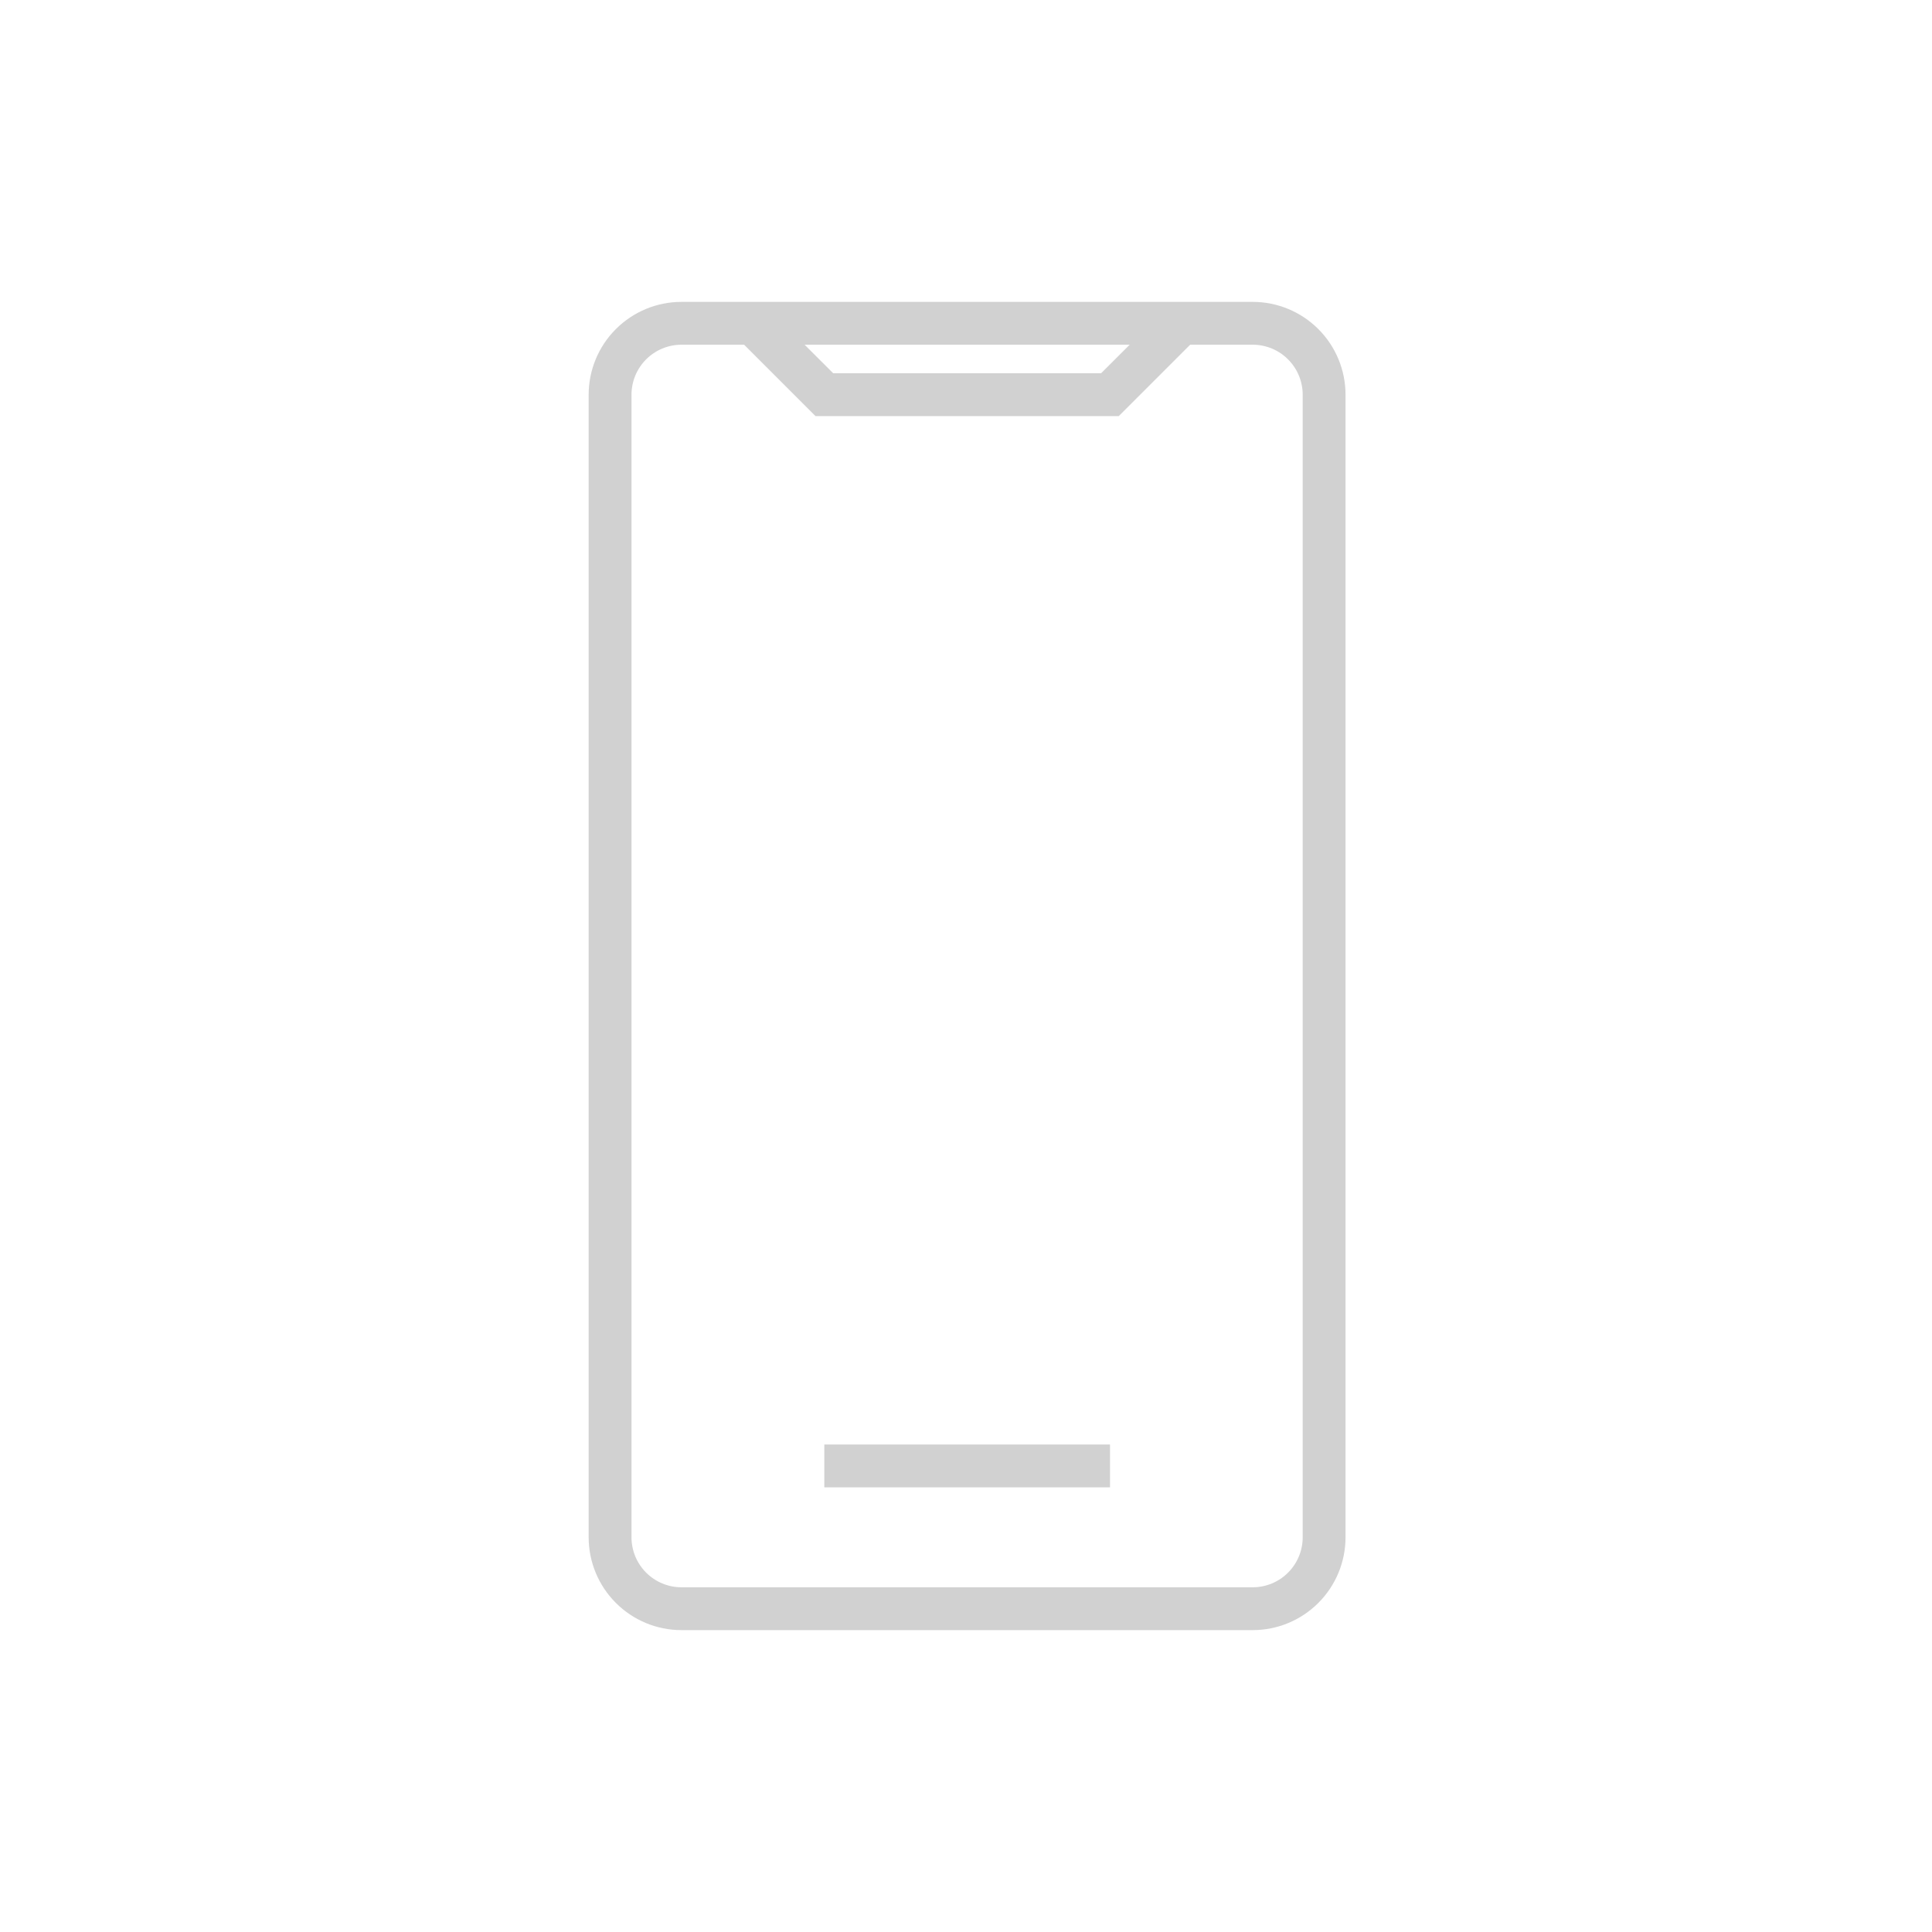
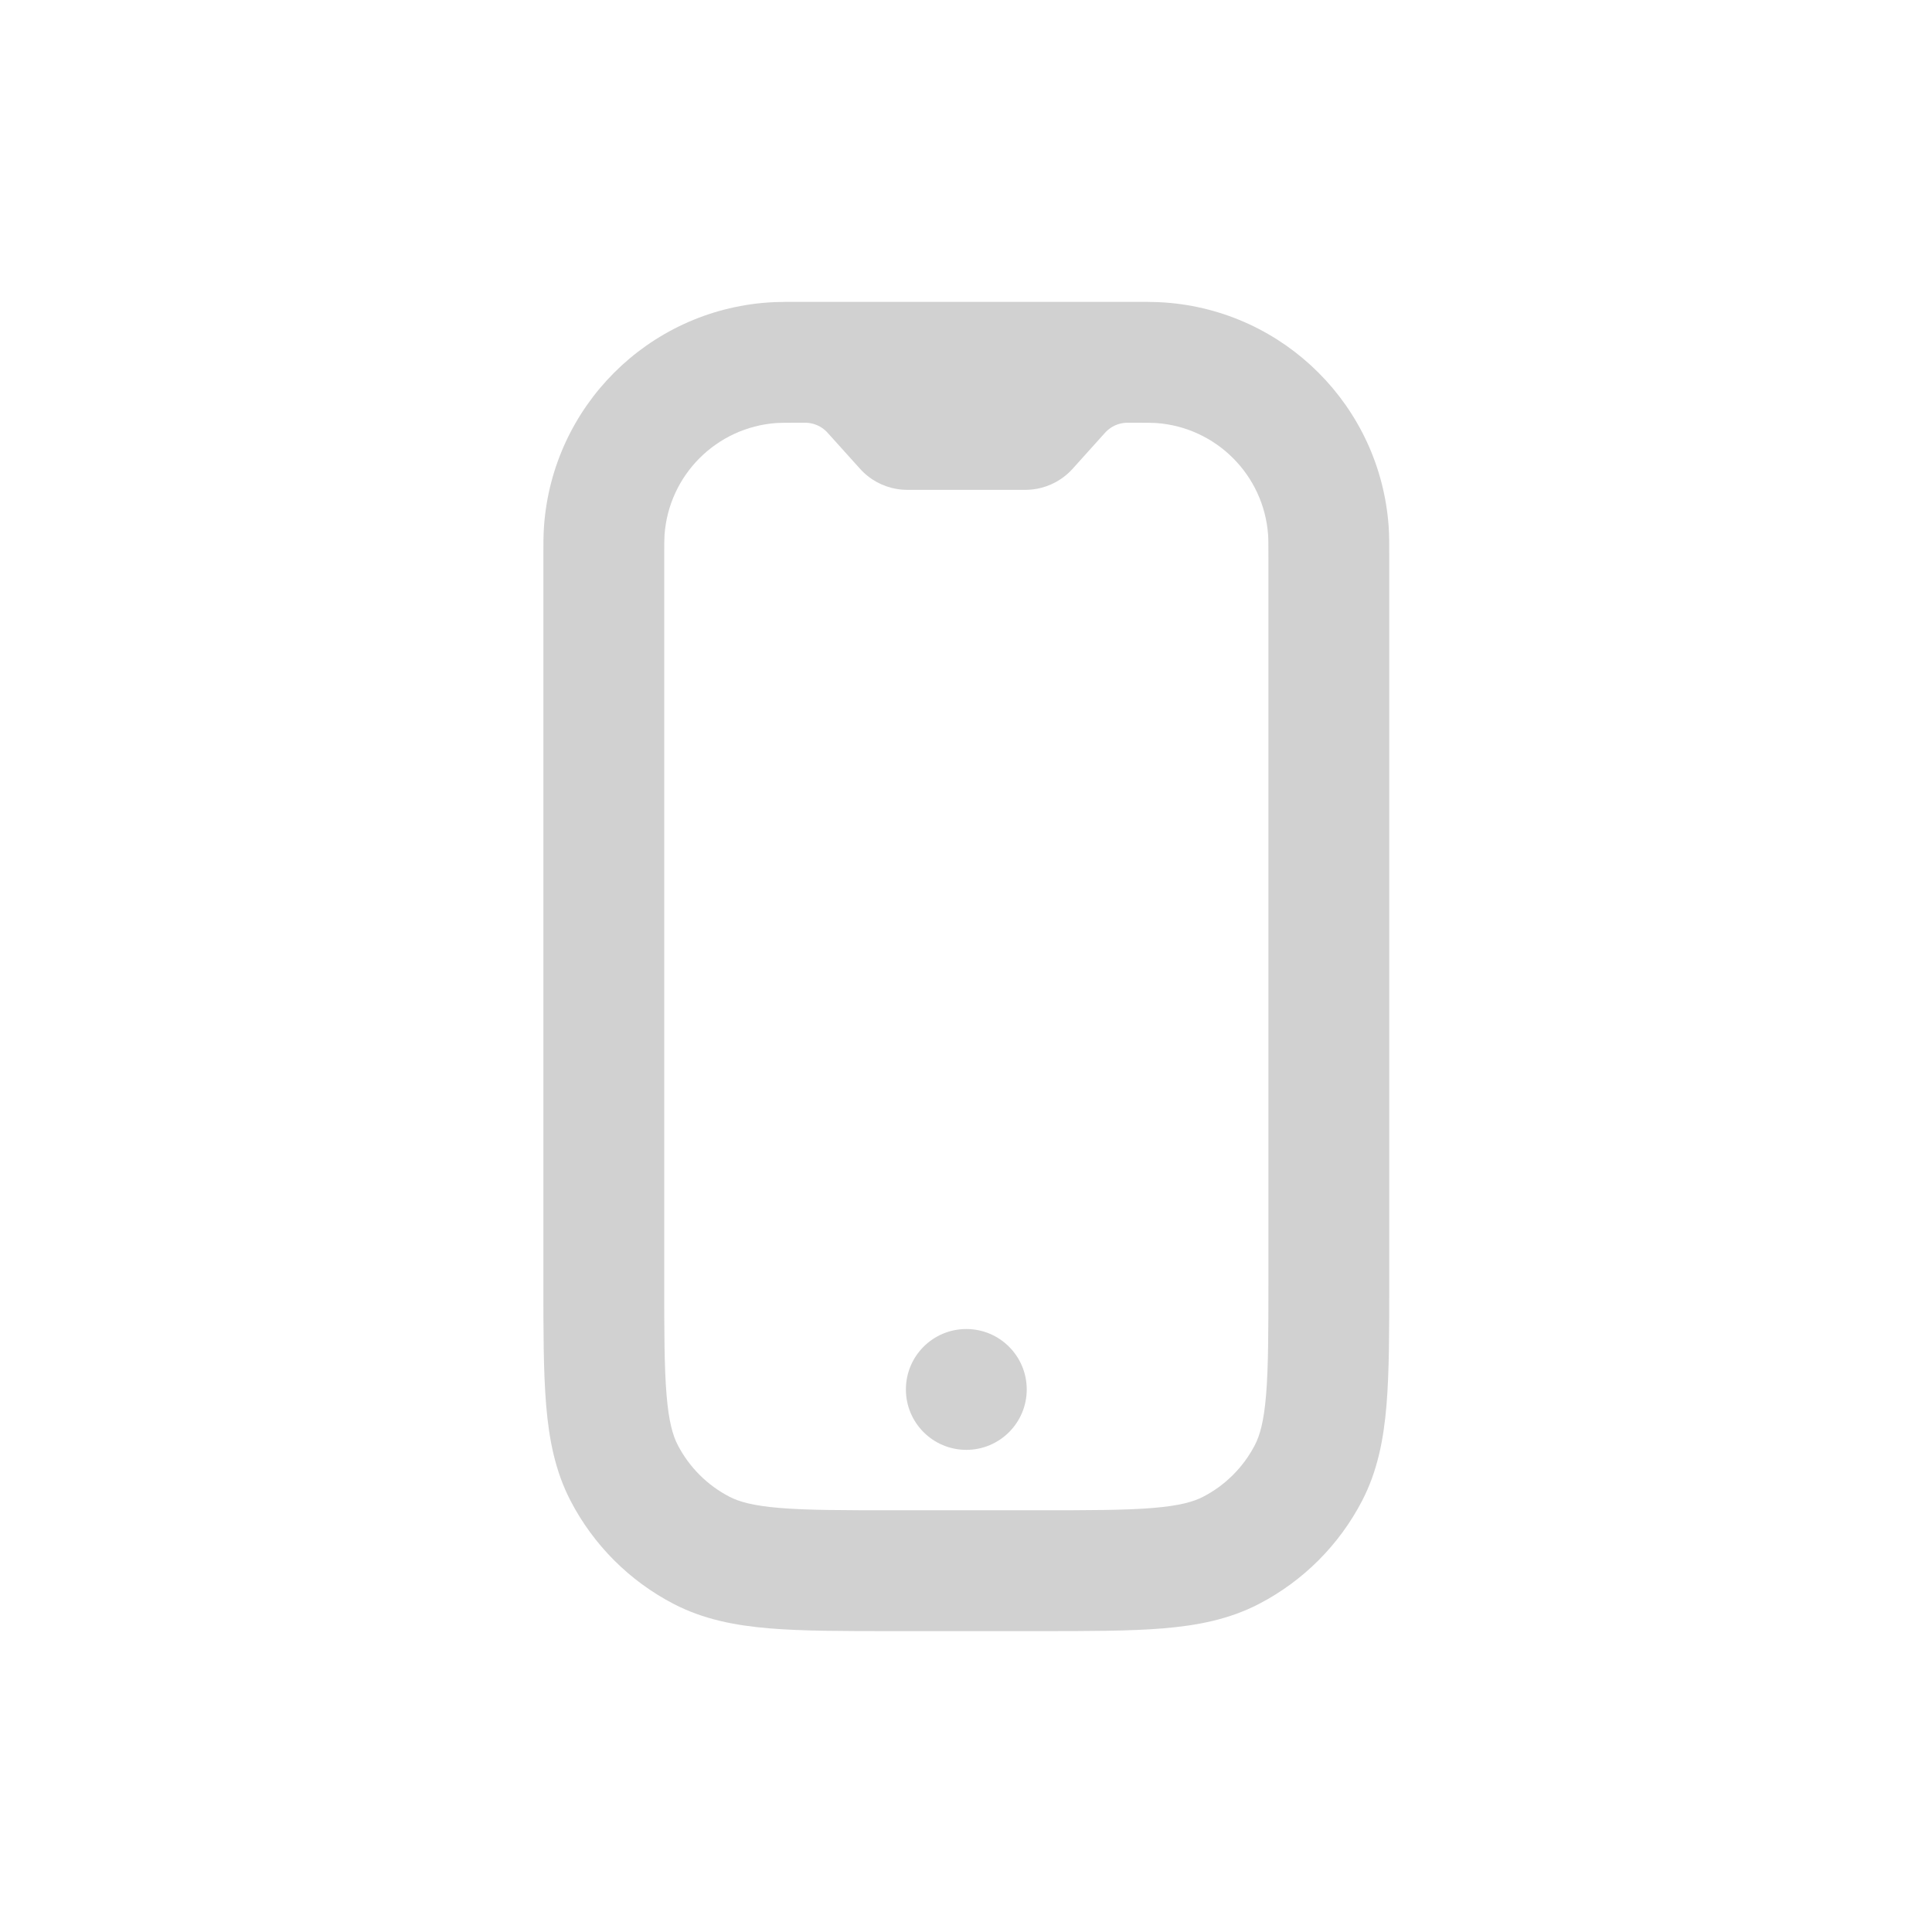
<svg xmlns="http://www.w3.org/2000/svg" width="128" height="128" viewBox="0 0 128 128" fill="none">
-   <path d="M83 108H45.145C43.515 107.998 41.952 107.349 40.8 106.195C39.647 105.042 39 103.478 39 101.847V26.153C39 24.522 39.647 22.958 40.8 21.805C41.952 20.651 43.515 20.002 45.145 20H83C84.63 20.002 86.194 20.651 87.346 21.805C88.498 22.958 89.145 24.522 89.145 26.153V101.847C89.145 103.478 88.498 105.042 87.346 106.195C86.194 107.349 84.63 107.998 83 108ZM45.145 22.838C44.267 22.84 43.426 23.19 42.806 23.811C42.186 24.433 41.838 25.275 41.838 26.153V101.847C41.838 102.725 42.186 103.567 42.806 104.189C43.426 104.81 44.267 105.16 45.145 105.162H83C83.878 105.16 84.719 104.81 85.339 104.189C85.959 103.567 86.307 102.725 86.307 101.847V26.153C86.307 25.275 85.959 24.433 85.339 23.811C84.719 23.19 83.878 22.84 83 22.838H45.145Z" fill="#D1D1D1" />
-   <path d="M74.122 27.568H54.029L48.881 22.42L50.883 20.418L55.202 24.73H72.949L77.268 20.418L79.27 22.42L74.122 27.568Z" fill="#D1D1D1" />
-   <path d="M73.541 95.702H54.613V98.54H73.541V95.702Z" fill="#D1D1D1" />
+   <path d="M68.024 92.054C68.024 94.265 66.231 96.057 64.021 96.057C61.81 96.057 60.018 94.265 60.018 92.054C60.018 89.843 61.81 88.051 64.021 88.051C66.231 88.051 68.024 89.843 68.024 92.054Z" fill="#D1D1D1" />
+   <path fill-rule="evenodd" clip-rule="evenodd" d="M52.95 20L53.144 20C53.175 20 53.205 20 53.235 20H74.807C74.837 20 74.868 20 74.898 20L75.093 20C75.189 20 75.282 20 75.373 20H76.03C76.096 20 76.161 20.002 76.226 20.005C76.571 20.01 76.878 20.02 77.168 20.041C85.114 20.606 91.436 26.928 92.002 34.875C92.043 35.446 92.042 36.086 92.042 36.949V84.897C92.042 88.174 92.042 90.878 91.86 93.08C91.67 95.367 91.262 97.468 90.24 99.436C88.721 102.36 86.336 104.745 83.411 106.264C81.444 107.286 79.342 107.694 77.055 107.884C74.854 108.066 72.15 108.066 68.873 108.066H59.169C55.893 108.066 53.189 108.066 50.987 107.884C48.7 107.694 46.599 107.286 44.631 106.264C41.706 104.745 39.322 102.36 37.803 99.436C36.781 97.468 36.373 95.367 36.183 93.08C36 90.878 36 88.174 36 84.897L36 36.95C36 36.086 36 35.446 36.041 34.875C36.606 26.928 42.928 20.606 50.875 20.041C51.164 20.02 51.471 20.01 51.816 20.005C51.881 20.002 51.947 20 52.012 20H52.67C52.761 20 52.854 20 52.95 20ZM53.099 28.006C52.021 28.006 51.692 28.009 51.444 28.026C47.47 28.309 44.309 31.47 44.026 35.444C44.009 35.692 44.006 36.021 44.006 37.099V84.729C44.006 88.216 44.009 90.586 44.161 92.417C44.309 94.2 44.578 95.11 44.907 95.745C45.667 97.207 46.859 98.4 48.322 99.159C48.956 99.489 49.867 99.757 51.65 99.905C53.481 100.057 55.851 100.06 59.338 100.06H68.705C72.191 100.06 74.561 100.057 76.393 99.905C78.176 99.757 79.086 99.489 79.721 99.159C81.183 98.4 82.375 97.207 83.135 95.745C83.465 95.11 83.733 94.2 83.881 92.417C84.033 90.586 84.036 88.216 84.036 84.729V37.099C84.036 36.021 84.034 35.692 84.016 35.444C83.733 31.47 80.572 28.309 76.599 28.026C76.351 28.009 76.021 28.006 74.943 28.006C74.676 28.006 74.646 28.007 74.626 28.008C74.111 28.027 73.624 28.244 73.266 28.613C73.251 28.628 73.231 28.649 73.052 28.849L71.096 31.022L71.046 31.077C71.022 31.103 70.976 31.153 70.917 31.212C70.792 31.338 70.567 31.55 70.247 31.761C69.864 32.013 69.442 32.201 68.998 32.317C68.627 32.414 68.318 32.439 68.141 32.448C68.058 32.452 67.99 32.453 67.955 32.454L67.881 32.454H60.162L60.087 32.454C60.053 32.453 59.984 32.452 59.901 32.448C59.724 32.439 59.415 32.414 59.045 32.317C58.601 32.201 58.179 32.013 57.795 31.761C57.475 31.55 57.251 31.338 57.125 31.212C57.067 31.153 57.02 31.103 56.997 31.077L56.947 31.022L54.991 28.849C54.812 28.649 54.791 28.628 54.777 28.613C54.418 28.244 53.931 28.027 53.417 28.008C53.397 28.007 53.367 28.006 53.099 28.006Z" fill="#D1D1D1" />
</svg>
